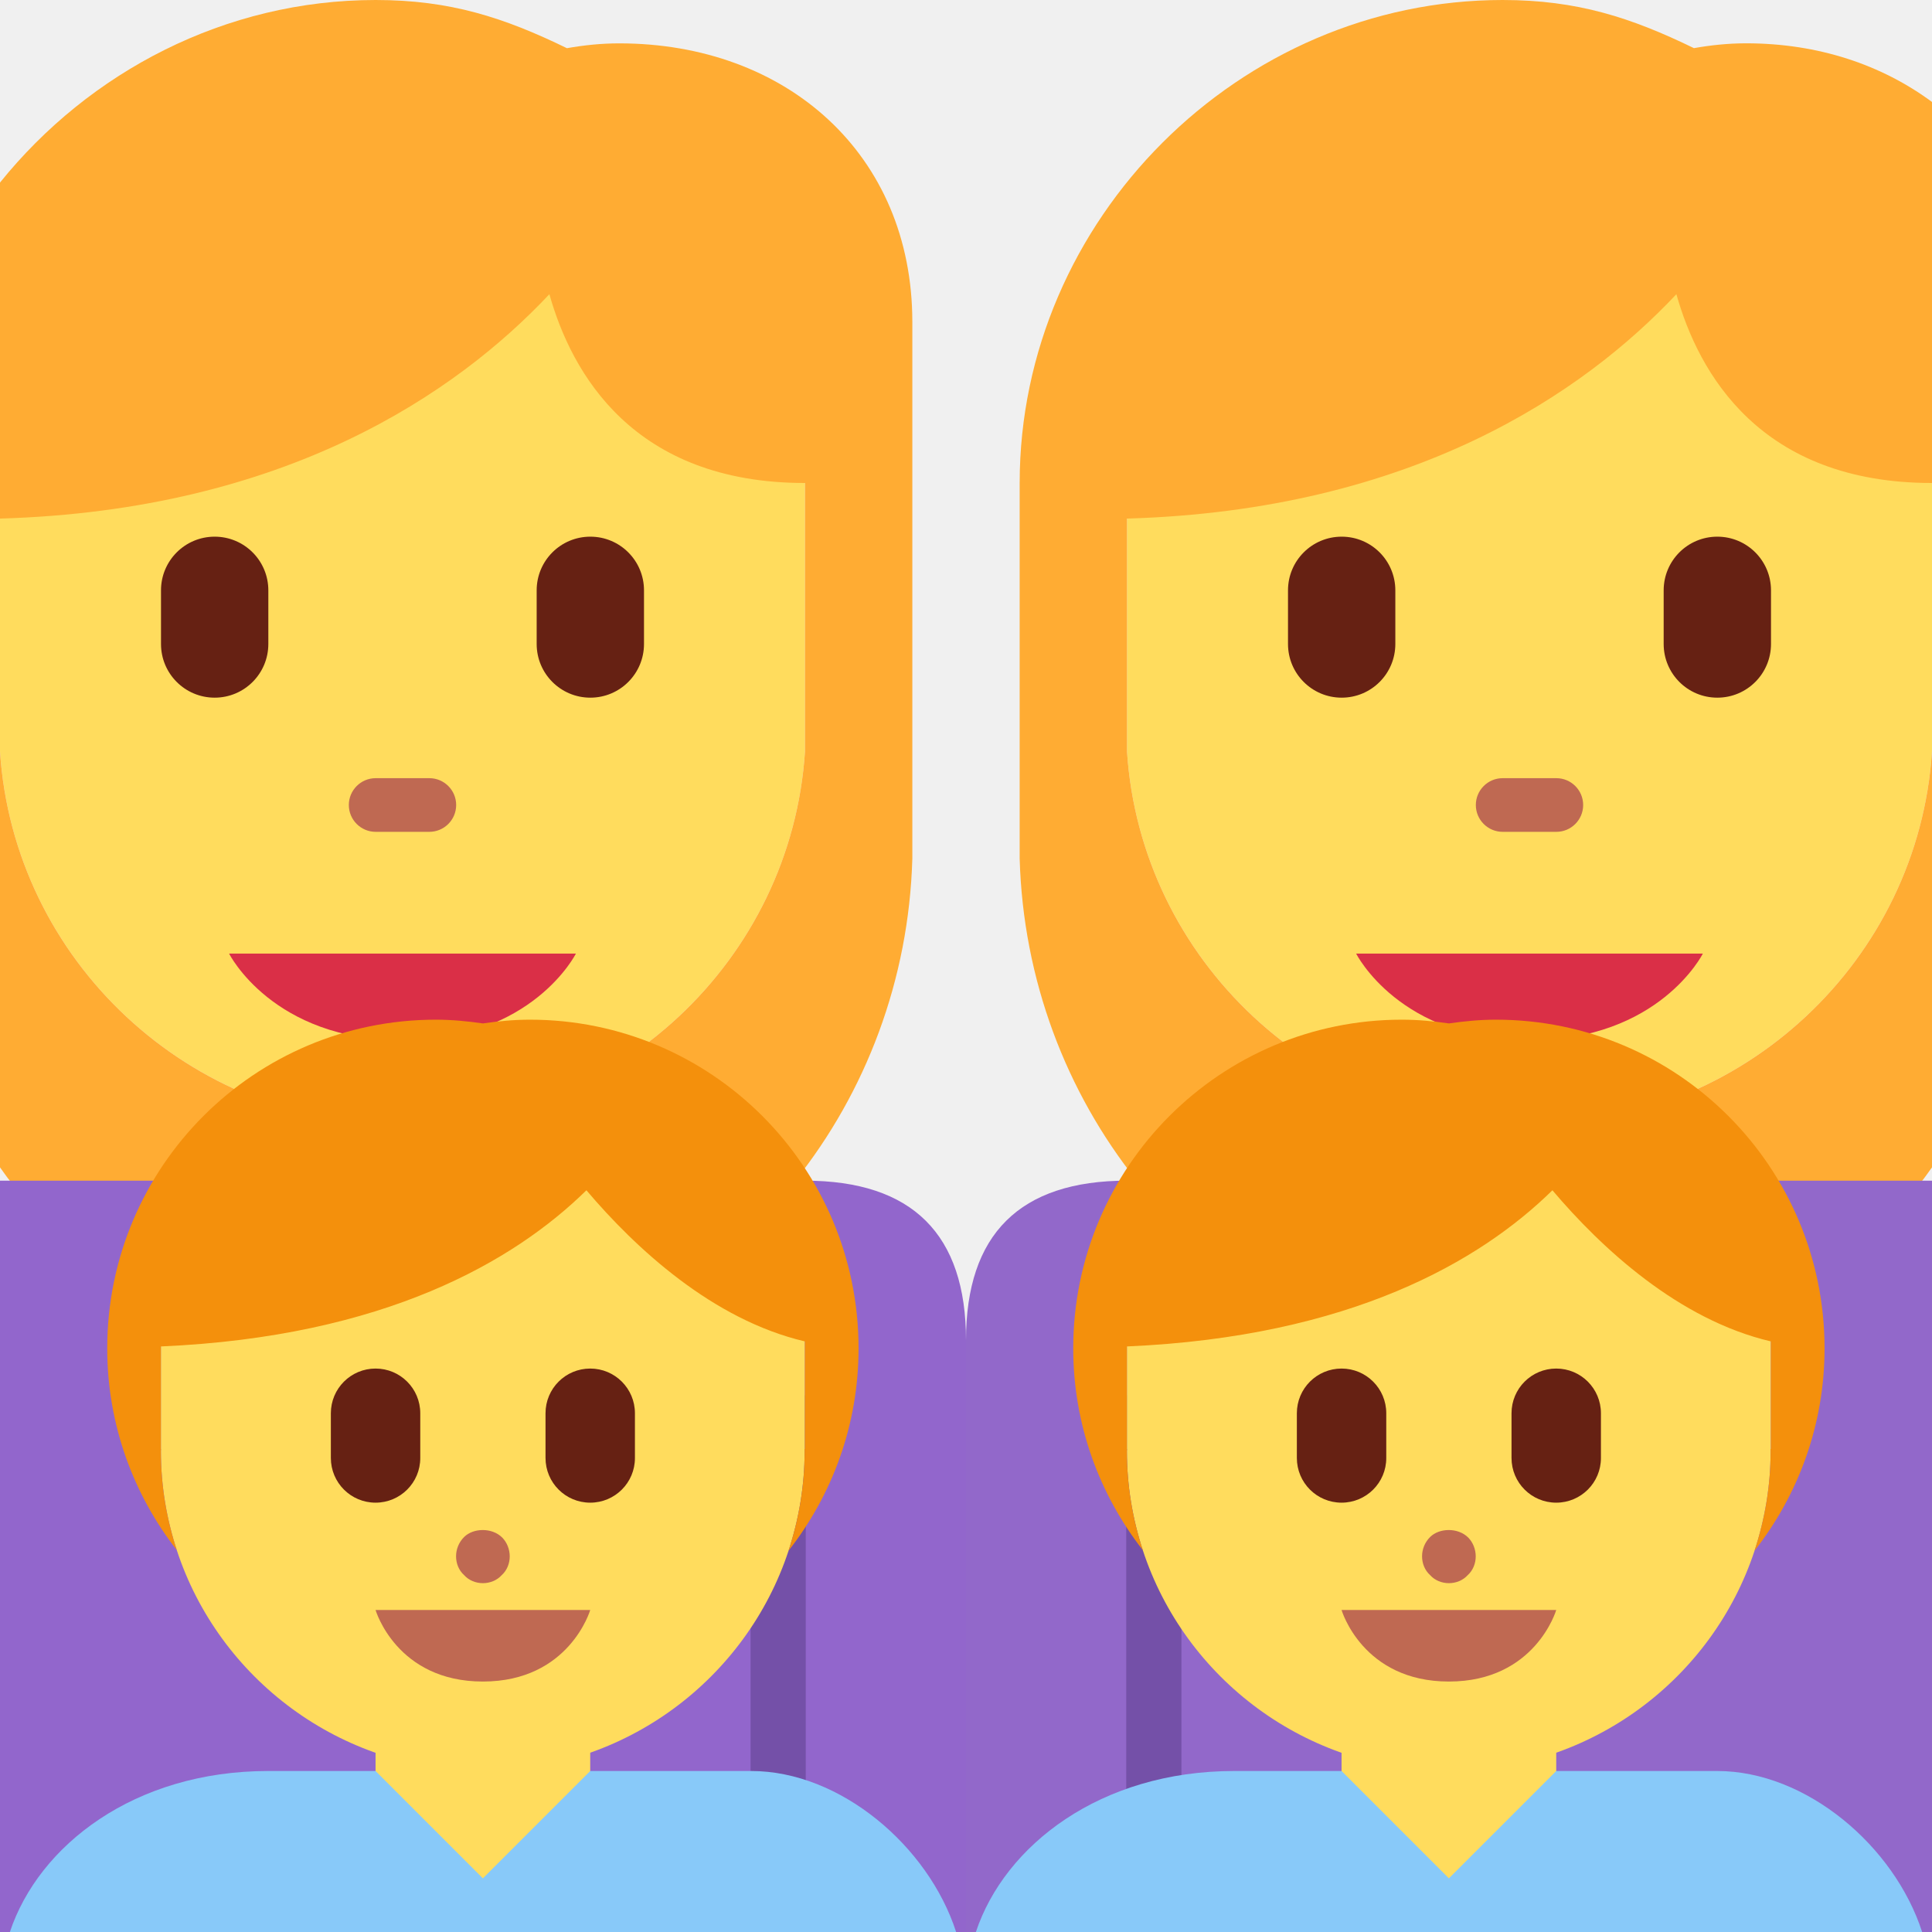
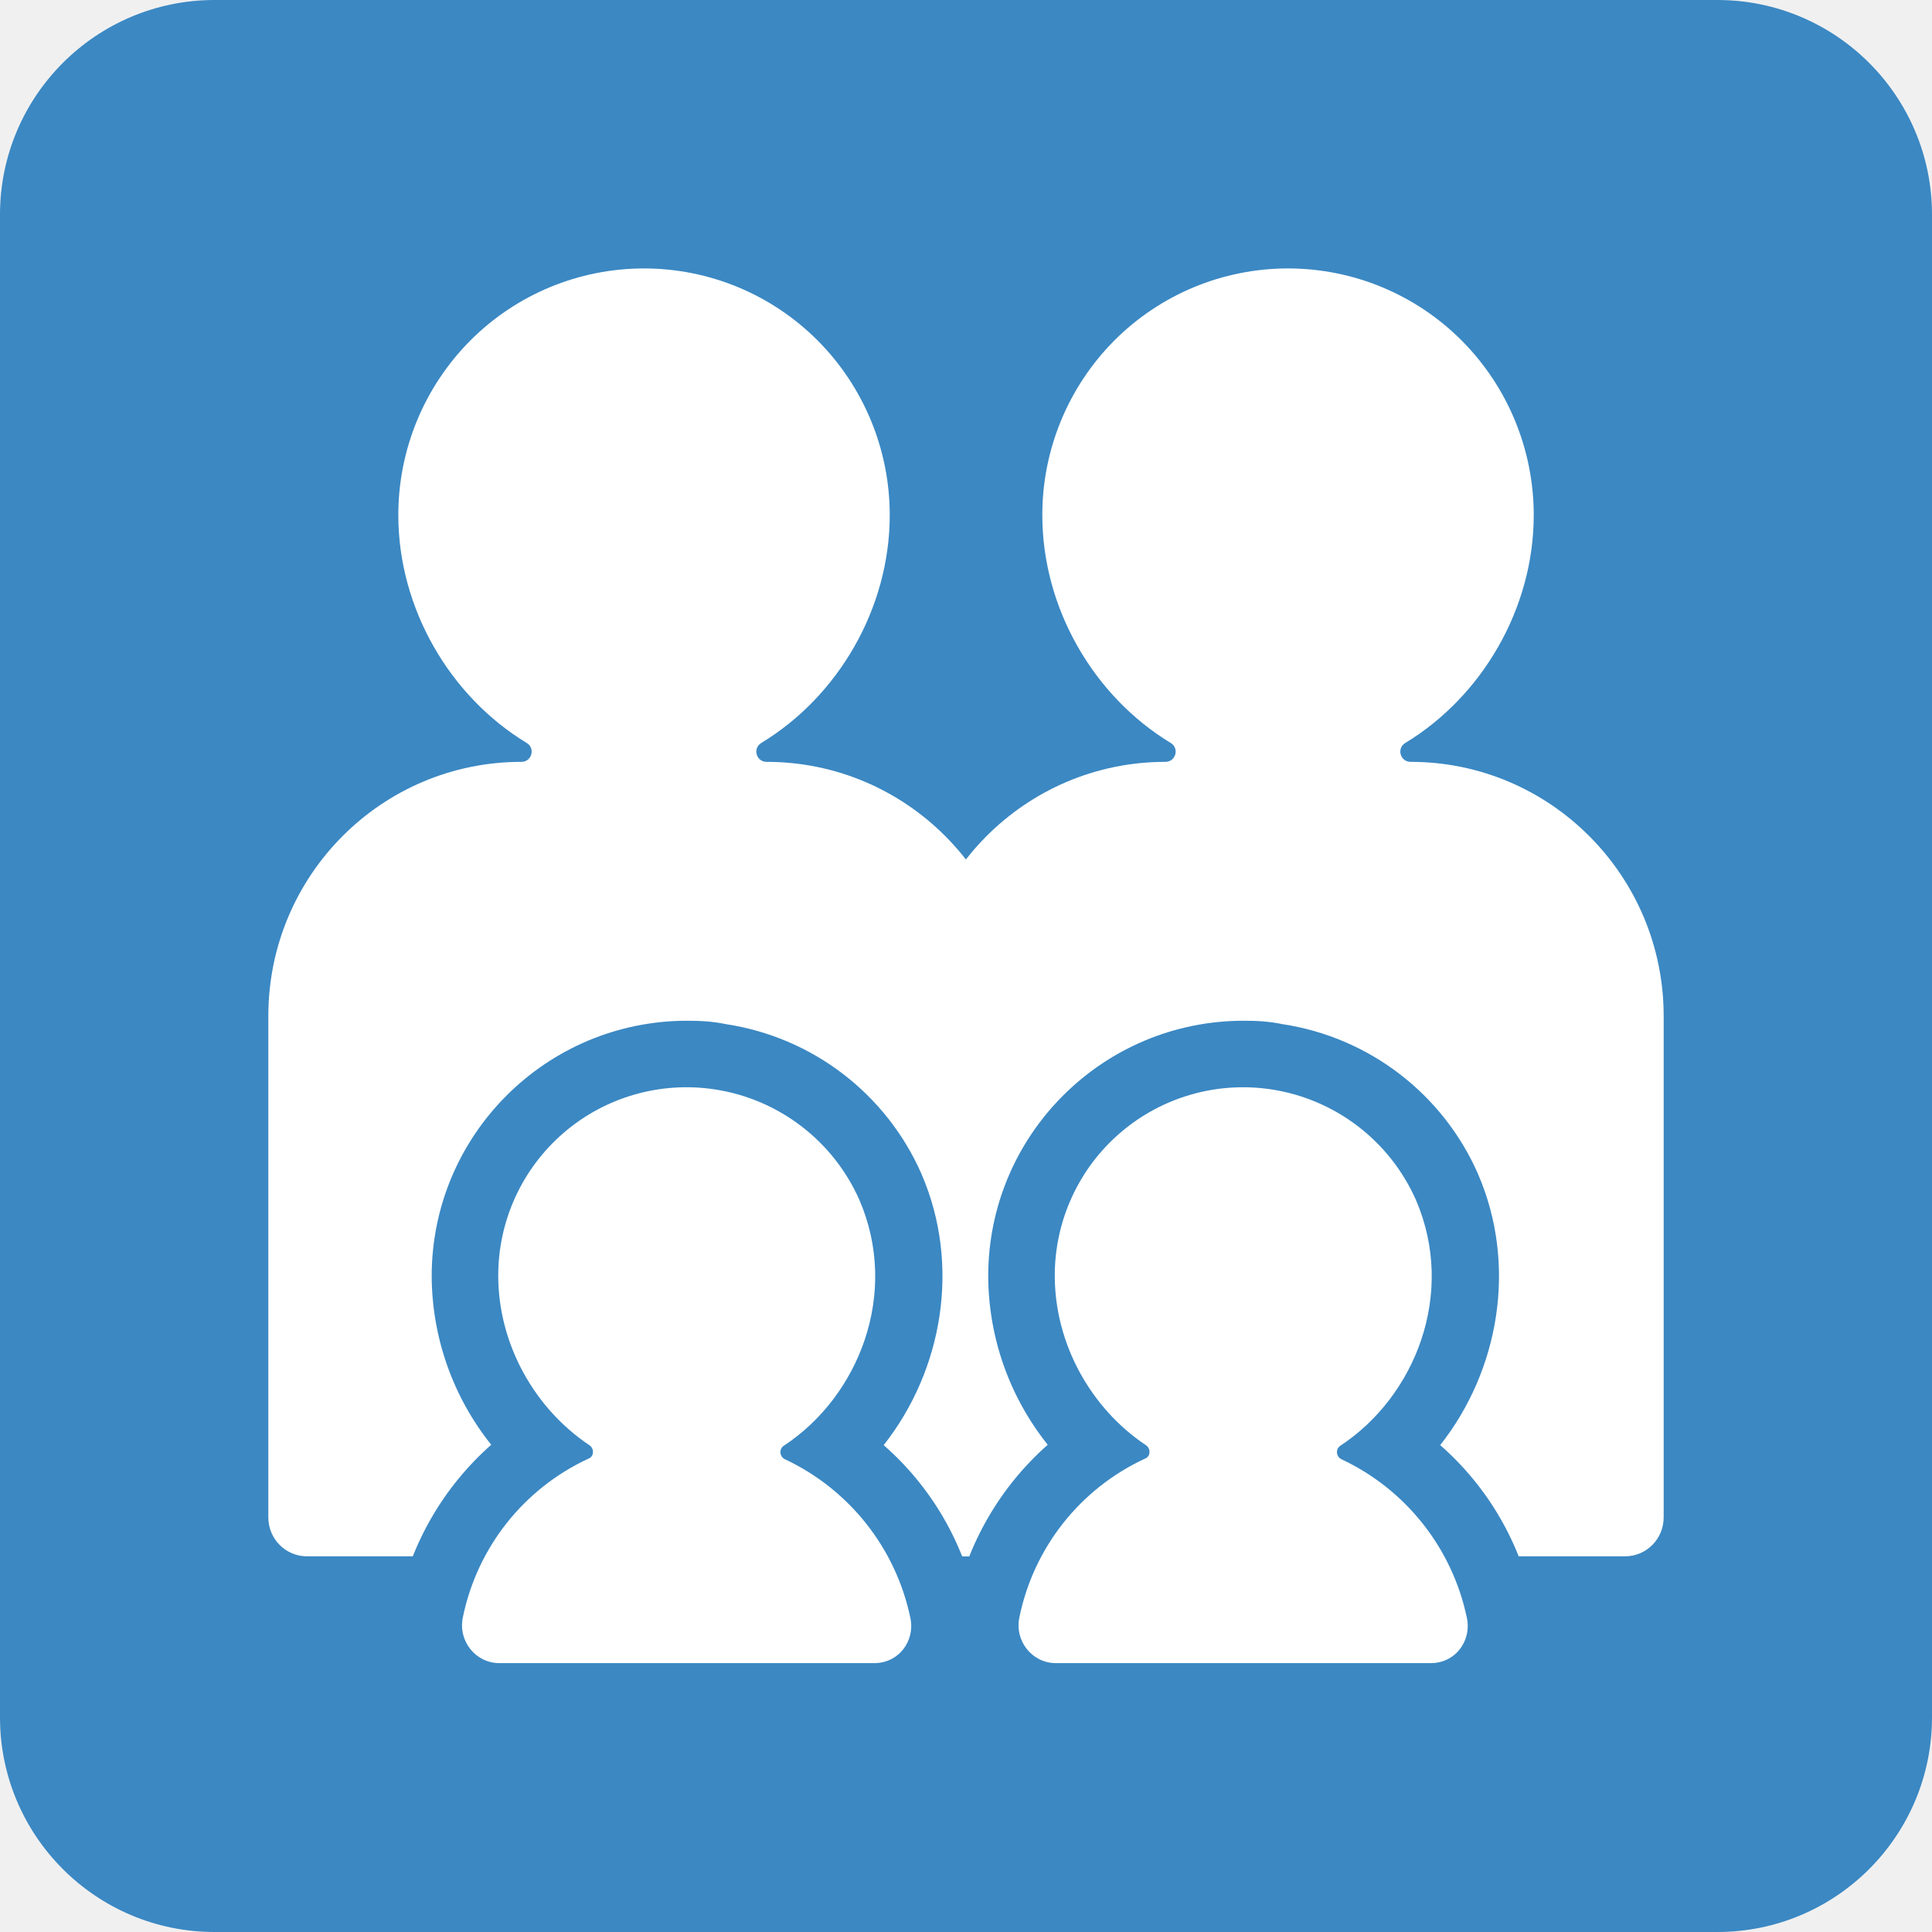
<svg xmlns="http://www.w3.org/2000/svg" viewBox="0 0 36 36">
-   <path fill="#FFDC5D" d="M21 14c.253 3.89 3.521 6.969 7.5 6.969S35.747 17.89 36 14V4H21v10z" />
-   <path fill="#FFAC33" d="M36 21.752V14c-.253 3.89-3.521 6.969-7.5 6.969S21.253 17.89 21 14V9.663c5.328-.155 8.51-2.343 10.237-4.181C31.652 6.957 32.801 9 36 9V1.9c-.931-.689-2.115-1.093-3.462-1.093-.333 0-.657.034-.974.09C30.393.328 29.39 0 28 0c-4.907 0-9 4.093-9 9v7c.064 2.258.868 4.35 2.182 6L24 24h9l2.818-2c.064-.08.121-.166.182-.248z" />
-   <path fill="#9268CA" d="M35.818 22H21c-2 0-3 1-3 2.973V36h18V22h-.182z" />
-   <path fill="#7450A8" d="M20.986 26h1.028v10h-1.028z" />
-   <path fill="#FFDC5D" d="M26 19v3c0 1.381 1.119 2.5 2.5 2.5S31 23.381 31 22v-3h-5z" />
-   <path fill="#DA2F47" d="M25.27 17.769h6.46s-.808 1.616-3.23 1.616-3.23-1.616-3.23-1.616z" />
-   <path fill="#BF6952" d="M29 15.5h-1c-.276 0-.5-.224-.5-.5s.224-.5.5-.5h1c.276 0 .5.224.5.5s-.224.5-.5.5z" />
-   <path fill="#662113" d="M25 13c-.553 0-1-.448-1-1v-1c0-.552.447-1 1-1s1 .448 1 1v1c0 .552-.447 1-1 1zm7 0c-.553 0-1-.448-1-1v-1c0-.552.447-1 1-1s1 .448 1 1v1c0 .552-.447 1-1 1z" />
-   <path fill="#FFDC5D" d="M0 14c.253 3.89 3.521 6.969 7.5 6.969S14.747 17.89 15 14V4H0v10z" />
-   <path fill="#FFAC33" d="M17 16V6C17 2.878 14.661.808 11.538.808c-.333 0-.657.034-.974.09C9.393.328 8.39 0 7 0 4.195 0 1.661 1.34 0 3.402v6.261c5.328-.155 8.51-2.343 10.237-4.181C10.652 6.957 11.801 9 15 9v5c-.253 3.89-3.521 6.969-7.5 6.969S.253 17.89 0 14v7.752c.061.082.118.168.182.248L3 24h9l2.818-2c1.314-1.65 2.118-3.742 2.182-6z" />
-   <path fill="#9266CC" d="M15 22H0v14h18V24.973C18 23 17 22 15 22z" />
-   <path fill="#7450A8" d="M13.986 26h1.028v10h-1.028z" />
-   <path fill="#FFDC5D" d="M5 19v3c0 1.381 1.119 2.5 2.5 2.5S10 23.381 10 22v-3H5z" />
-   <path fill="#DA2F47" d="M4.269 17.769h6.462s-.808 1.616-3.231 1.616-3.231-1.616-3.231-1.616z" />
-   <path fill="#BF6952" d="M8 15.5H7c-.276 0-.5-.224-.5-.5s.224-.5.5-.5h1c.276 0 .5.224.5.5s-.224.5-.5.5z" />
-   <path fill="#662113" d="M4 13c-.553 0-1-.448-1-1v-1c0-.552.447-1 1-1s1 .448 1 1v1c0 .552-.447 1-1 1zm7 0c-.553 0-1-.448-1-1v-1c0-.552.447-1 1-1s1 .448 1 1v1c0 .552-.447 1-1 1z" />
-   <path fill="#FFDC5D" d="M28.998 34v-3h-4v3h-1v2h6v-2z" />
-   <path fill="#88C9F9" d="M24.998 33h-2c-2.493 0-4.276 1.385-4.814 3h17.632c-.517-1.602-2.159-3-3.818-3h-3l-.466.466L26.998 35l-2-2z" />
-   <path fill="#FFDC5D" d="M32.993 27.04l-.002-.04h.007v-4.286l-4.286-.857-7.714.857V27H21l-.002.04c0 .644.106 1.263.296 1.844.782 2.388 3.038 4.116 5.702 4.116 2.659 0 4.911-1.722 5.697-4.103.192-.585.3-1.208.3-1.857z" />
-   <path fill="#F4900C" d="M33.998 25.125c0-3.383-2.742-6.125-6.125-6.125-.298 0-.588.029-.875.07-.286-.041-.577-.07-.875-.07-3.383 0-6.125 2.742-6.125 6.125 0 1.418.487 2.721 1.296 3.759-.19-.581-.296-1.2-.296-1.844L21 27h-.002v-1.911c4.172-.181 6.588-1.592 7.929-2.91.91 1.074 2.351 2.414 4.071 2.816V27h-.007l.002.04c0 .649-.108 1.272-.301 1.857.816-1.04 1.306-2.348 1.306-3.772z" />
-   <path fill="#BF6952" d="M28.998 30h-4s.389 1.333 2 1.333 2-1.333 2-1.333zm-2-.5c-.13 0-.26-.05-.35-.15-.1-.09-.15-.22-.15-.35s.05-.26.15-.36c.17-.17.52-.18.71.01.09.091.14.221.14.351s-.05.26-.15.35c-.09.099-.22.149-.35.149z" />
-   <path fill="#662113" d="M28.998 28c-.461 0-.833-.373-.833-.833v-.833c0-.461.373-.833.833-.833.461 0 .833.373.833.833v.833c.001.46-.372.833-.833.833zm-4 0c-.461 0-.833-.373-.833-.833v-.833c0-.461.373-.833.833-.833.461 0 .833.373.833.833v.833c.001.46-.372.833-.833.833z" />
-   <path fill="#FFDC5D" d="M10.998 34v-3h-4v3h-1v2h6v-2z" />
-   <path fill="#88C9F9" d="M6.998 33h-2C2.505 33 .722 34.385.184 36h17.632c-.517-1.602-2.159-3-3.818-3h-3l-.466.466L8.998 35l-2-2z" />
-   <path fill="#FFDC5D" d="M14.993 27.04l-.002-.04h.007v-4.286l-4.286-.857-7.714.857V27H3l-.002.04c0 .644.106 1.263.296 1.844C4.076 31.272 6.332 33 8.996 33c2.659 0 4.911-1.722 5.697-4.103.192-.585.3-1.208.3-1.857z" />
-   <path fill="#F4900C" d="M15.998 25.125c0-3.383-2.742-6.125-6.125-6.125-.298 0-.588.029-.875.07-.286-.041-.577-.07-.875-.07-3.383 0-6.125 2.742-6.125 6.125 0 1.418.487 2.721 1.296 3.759-.19-.581-.296-1.2-.296-1.844L3 27h-.002v-1.911c4.172-.181 6.588-1.592 7.929-2.91.91 1.074 2.351 2.414 4.071 2.816V27h-.007l.002.04c0 .649-.108 1.272-.301 1.857.816-1.04 1.306-2.348 1.306-3.772z" />
-   <path fill="#BF6952" d="M10.998 30h-4s.389 1.333 2 1.333 2-1.333 2-1.333zm-2-.5c-.13 0-.26-.05-.35-.15-.1-.09-.15-.22-.15-.35s.05-.26.15-.36c.17-.17.52-.18.71.01.09.091.14.221.14.351s-.05.26-.15.35c-.09.099-.22.149-.35.149z" />
-   <path fill="#662113" d="M10.998 28c-.461 0-.833-.373-.833-.833v-.833c0-.461.373-.833.833-.833.461 0 .833.373.833.833v.833c.001.46-.372.833-.833.833zm-4 0c-.461 0-.833-.373-.833-.833v-.833c0-.461.373-.833.833-.833.461 0 .833.373.833.833v.833c.001.46-.372.833-.833.833z" />
+   <path fill="#3B88C3" d="M36 32c0 2.209-1.791 4-4 4H4c-2.209 0-4-1.791-4-4V4c0-2.209 1.791-4 4-4h28c2.209 0 4 1.791 4 4v28z" />
+   <path fill="#FFF" d="M14.284 14.196c-.195 0-.263-.255-.097-.353 1.425-.863 2.392-2.5 2.392-4.245 0-1.22-.483-2.389-1.341-3.251a4.57 4.57 0 0 0-6.476 0 4.608 4.608 0 0 0-1.34 3.251c0 1.745.966 3.382 2.391 4.245.166.098.098.353-.098.353C7.11 14.196 5 16.314 5 18.931v9.343c0 .402.322.726.722.726h12.555c.4 0 .723-.323.723-.726v-9.343c0-2.608-2.109-4.735-4.716-4.735Z" />
+   <path fill="#FFF" d="M26.285 14.196c-.196 0-.264-.255-.098-.353 1.425-.863 2.392-2.5 2.392-4.245 0-1.22-.483-2.389-1.341-3.251a4.57 4.57 0 0 0-6.476 0 4.608 4.608 0 0 0-1.34 3.251c0 1.745.966 3.382 2.391 4.245.166.098.098.353-.098.353-2.606 0-4.715 2.118-4.715 4.735v9.343c0 .402.322.726.723.726h12.555c.4 0 .722-.323.722-.726v-9.343c0-2.608-2.109-4.735-4.715-4.735Z" />
+   <path fill="#3B88C3" d="M8.044 23.78a4.761 4.761 0 0 1 4.76-4.76c.224 0 .472.01.725.064a4.758 4.758 0 0 1 3.644 2.796v.001c.727 1.684.402 3.64-.707 5.047a5.393 5.393 0 0 1 1.733 2.982 1.944 1.944 0 0 1-1.905 2.34h-6.97c-.581 0-1.133-.25-1.503-.711a1.932 1.932 0 0 1-.402-1.627v-.001a5.467 5.467 0 0 1 1.734-2.99 5.065 5.065 0 0 1-1.109-3.141Z" />
+   <path fill="#FFF" d="M16.964 30.15a4.22 4.22 0 0 0-2.34-2.96c-.1-.05-.11-.19-.02-.25 1.4-.92 2.16-2.84 1.41-4.58a3.527 3.527 0 0 0-2.69-2.06 3.507 3.507 0 0 0-4.04 3.47c0 1.28.68 2.48 1.7 3.16.09.06.09.21-.02.25a4.182 4.182 0 0 0-2.34 2.96c-.09.44.24.85.68.85h6.97c.46.01.78-.4.69-.84Z" />
+   <path fill="#3B88C3" d="M18.414 23.78a4.761 4.761 0 0 1 4.76-4.76c.224 0 .472.01.725.064a4.757 4.757 0 0 1 3.644 2.796v.001c.727 1.684.402 3.64-.707 5.047a5.393 5.393 0 0 1 1.733 2.982 1.944 1.944 0 0 1-1.905 2.34h-6.97c-.581 0-1.133-.25-1.503-.711a1.932 1.932 0 0 1-.402-1.627v-.001a5.467 5.467 0 0 1 1.734-2.99 5.065 5.065 0 0 1-1.109-3.141Z" />
+   <path fill="#FFF" d="M27.334 30.15a4.22 4.22 0 0 0-2.34-2.96c-.1-.05-.11-.19-.02-.25 1.4-.92 2.16-2.84 1.41-4.58a3.528 3.528 0 0 0-2.69-2.06 3.508 3.508 0 0 0-4.04 3.47c0 1.28.68 2.48 1.7 3.16.09.06.09.21-.02.25a4.181 4.181 0 0 0-2.34 2.96c-.09.44.24.85.68.85h6.97c.46.01.78-.4.69-.84Z" />
</svg>
